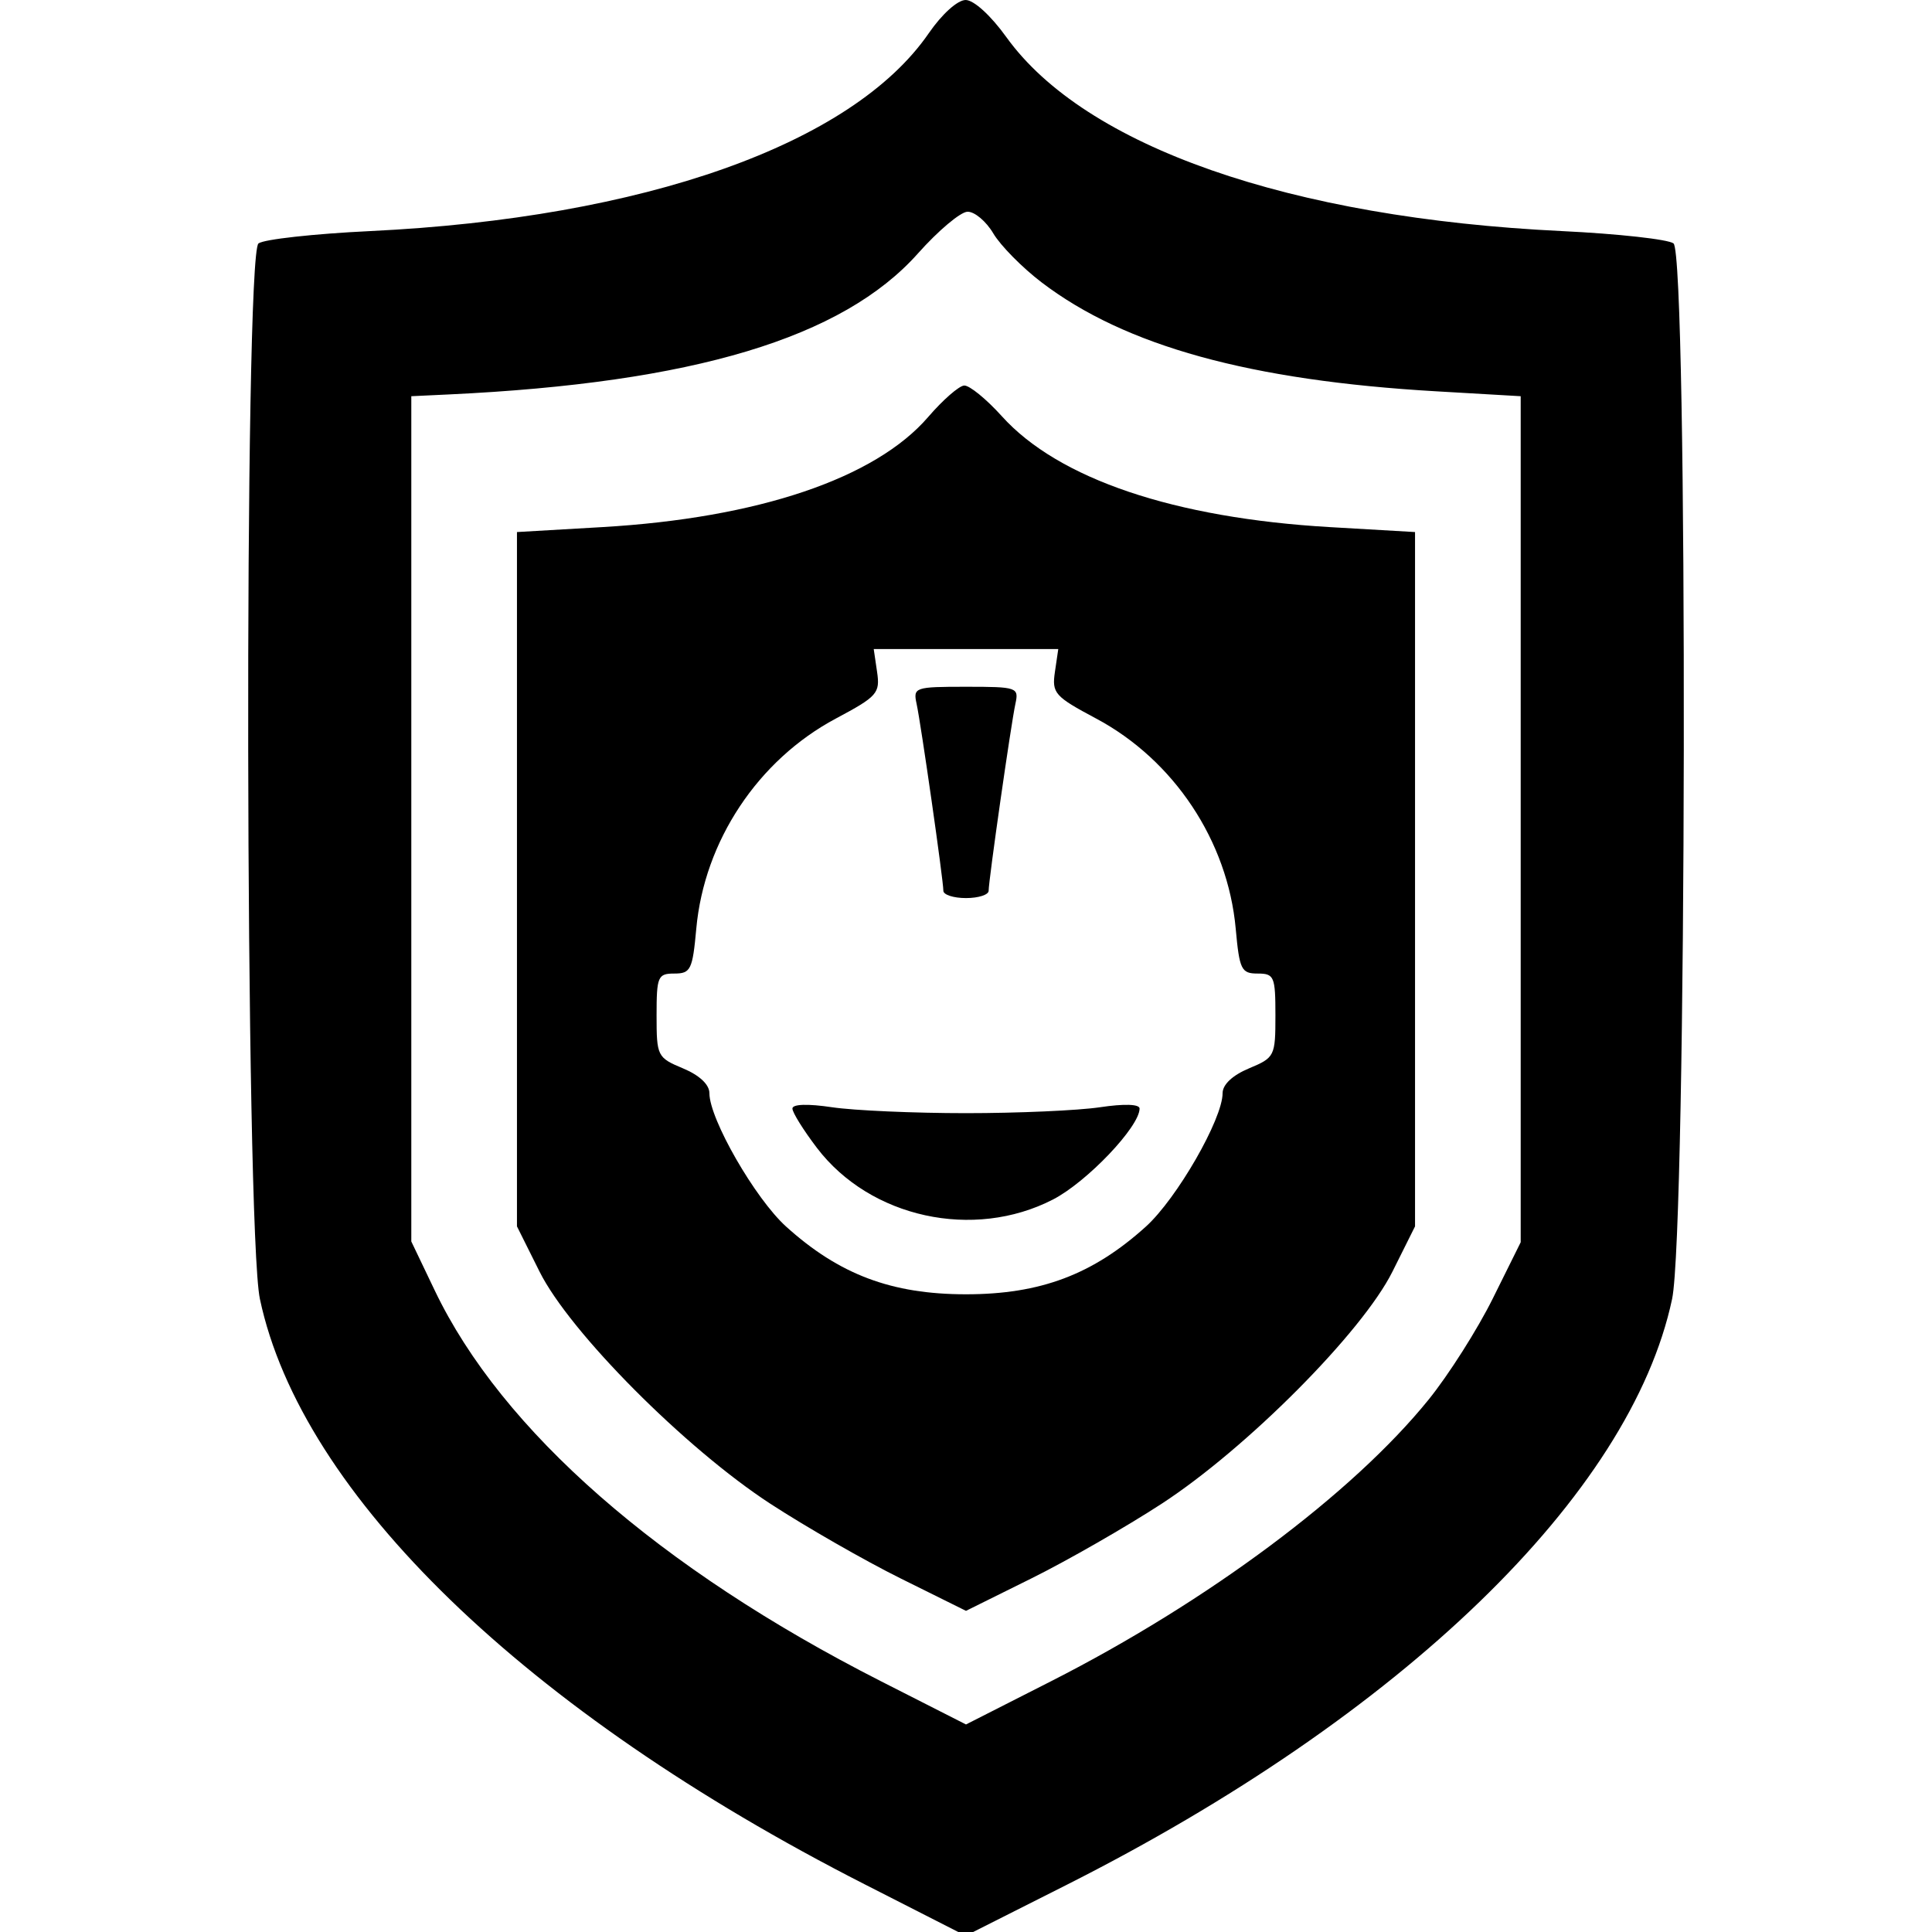
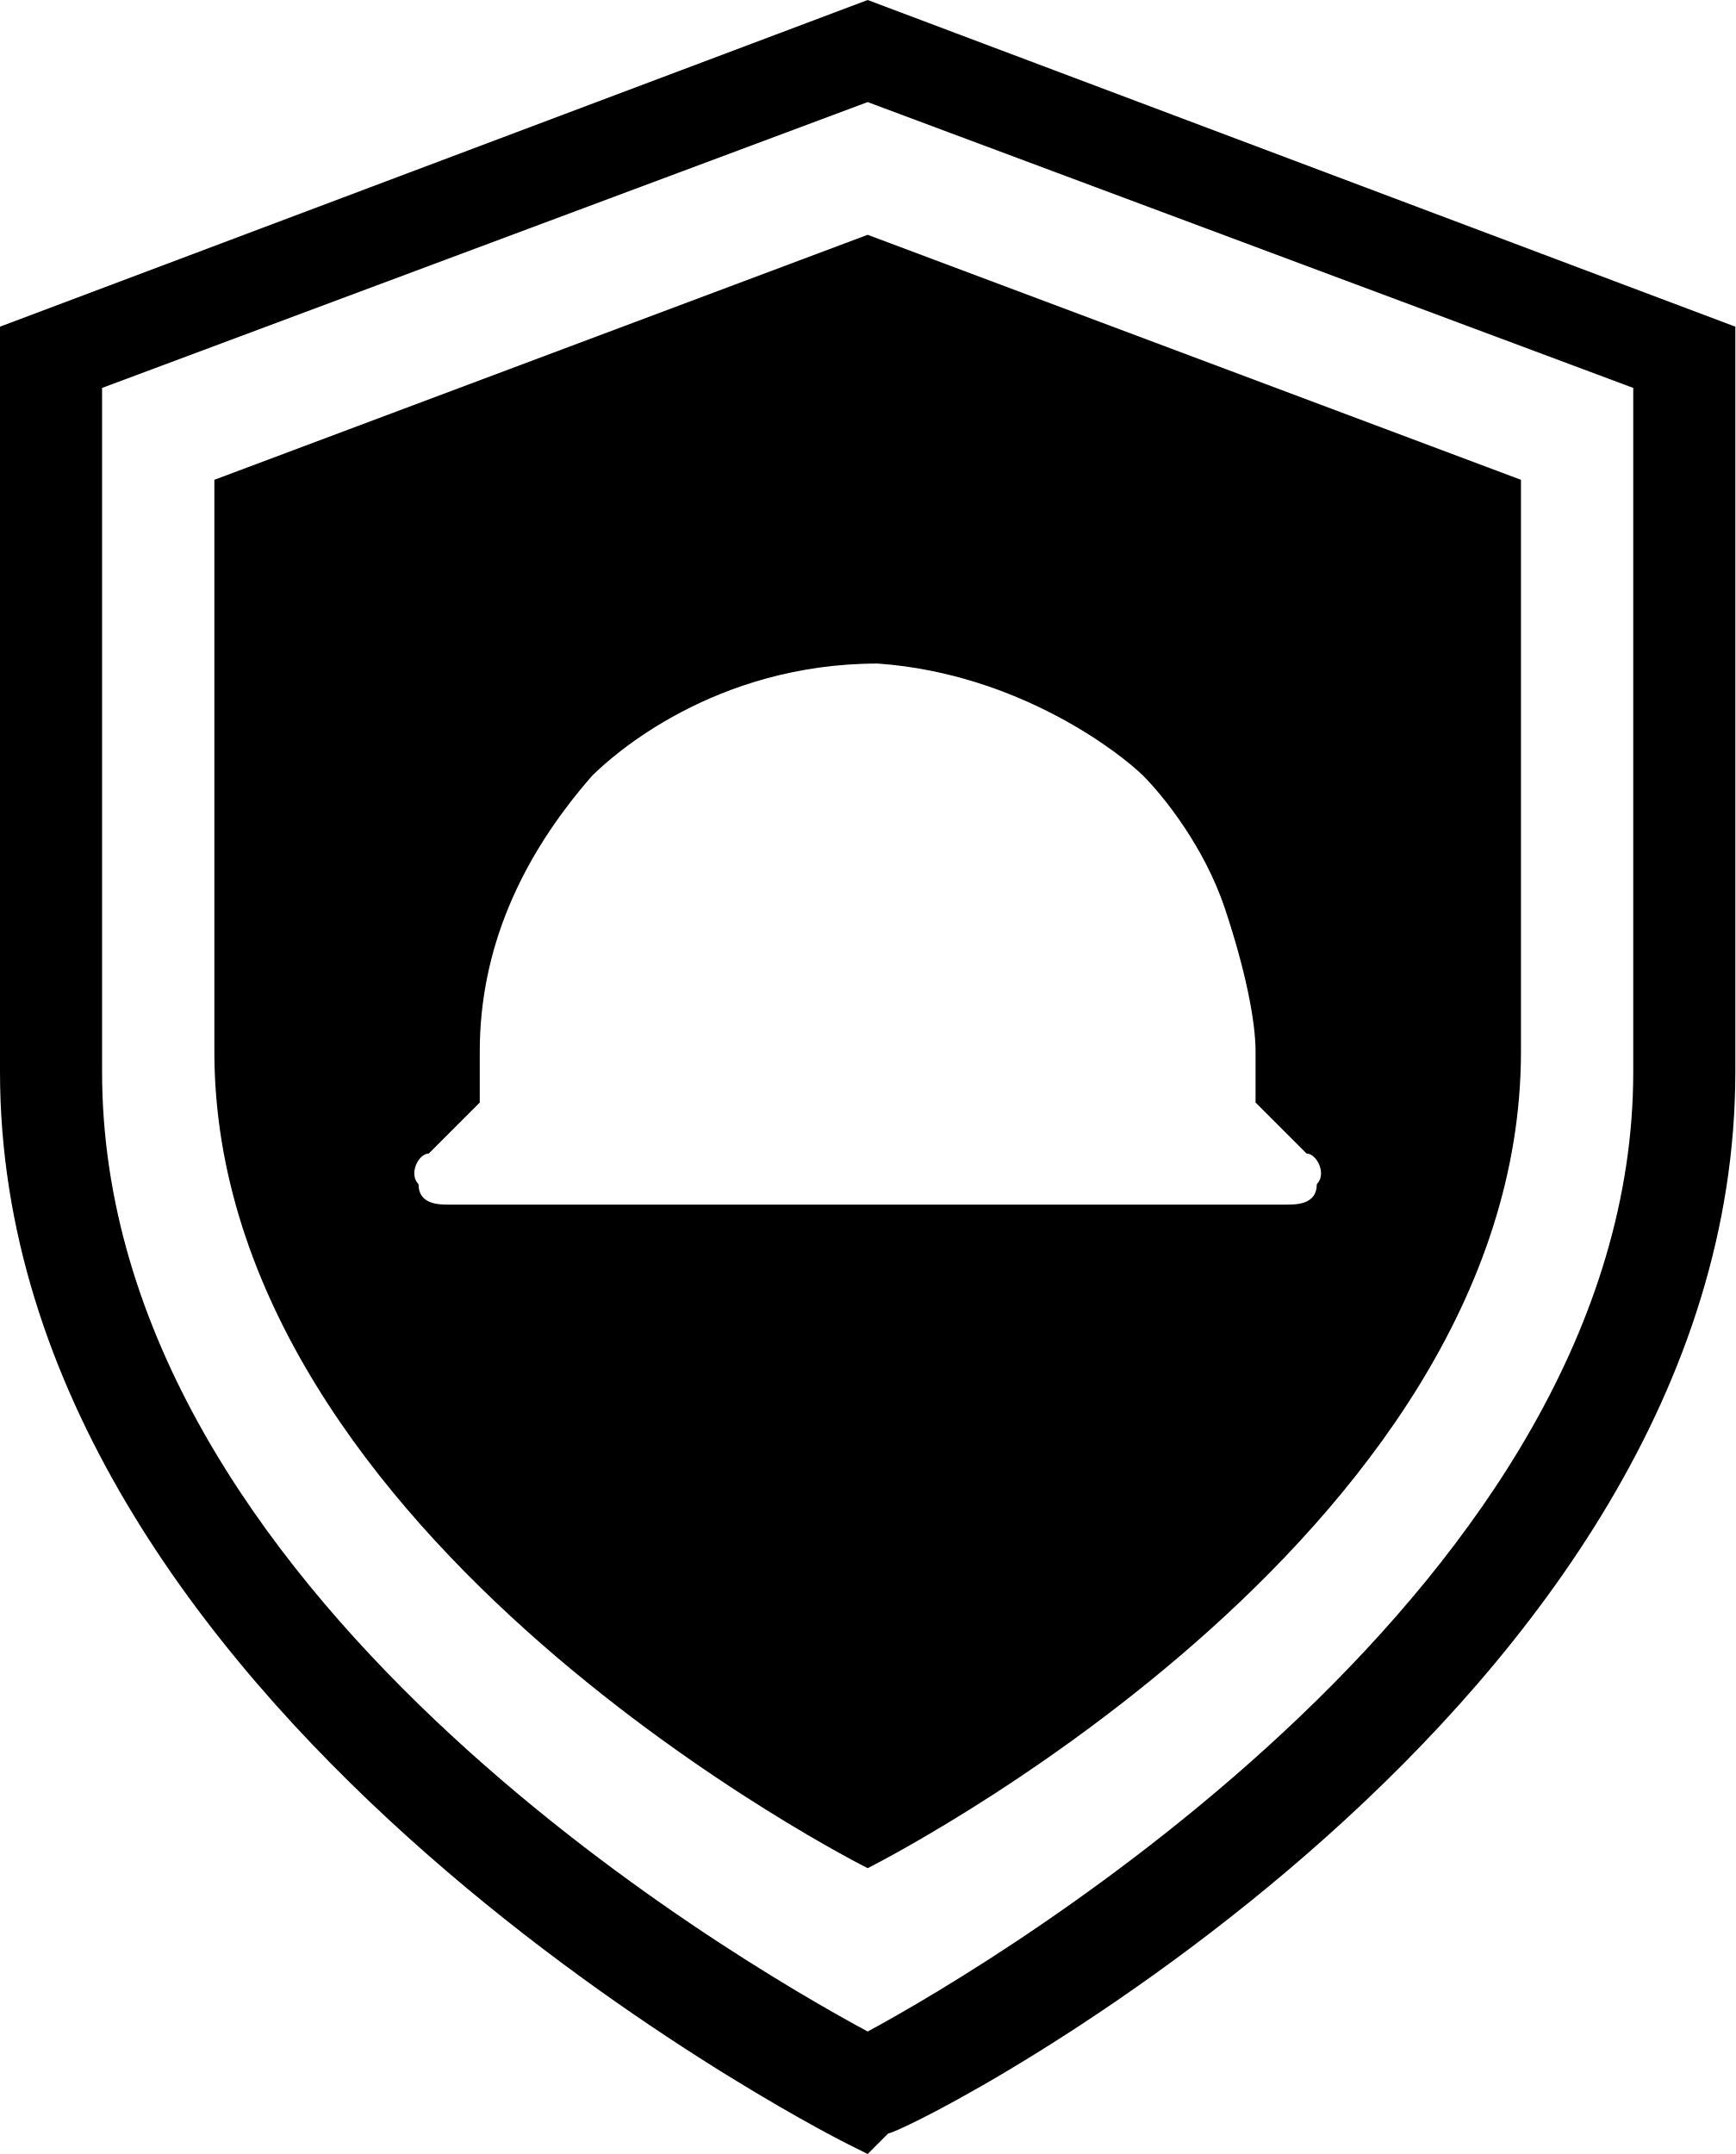
- <svg xmlns="http://www.w3.org/2000/svg" width="256" height="256" viewBox="0 0 256 256" version="1.1">
-   <path d="M 123.069 4.399 C 112.951 19.105, 85.364 28.877, 49.042 30.620 C 41.594 30.978, 34.938 31.714, 34.250 32.257 C 32.316 33.785, 32.490 162.931, 34.438 172.122 C 39.928 198.022, 69.640 226.782, 114.549 249.668 L 127.956 256.500 141.228 249.807 C 185.758 227.351, 216.068 198.040, 221.562 172.122 C 223.510 162.931, 223.684 33.785, 221.750 32.257 C 221.063 31.714, 214.406 30.978, 206.958 30.620 C 170.880 28.888, 143.761 19.416, 133.335 4.903 C 131.289 2.055, 129.033 -0, 127.954 -0 C 126.884 -0, 124.813 1.865, 123.069 4.399 M 121.645 33.568 C 111.669 44.784, 91.883 50.736, 59.500 52.264 L 54.500 52.500 54.500 108.500 L 54.500 164.500 57.610 171 C 66.494 189.568, 87.388 207.863, 116.750 222.783 L 128 228.500 139.250 222.783 C 160.025 212.227, 179.247 197.890, 189.303 185.450 C 191.948 182.178, 195.775 176.149, 197.806 172.053 L 201.500 164.606 201.500 108.553 L 201.500 52.500 190.310 51.851 C 165.626 50.418, 149.074 45.847, 138.007 37.408 C 135.442 35.451, 132.565 32.534, 131.615 30.925 C 130.665 29.316, 129.125 28.025, 128.193 28.055 C 127.262 28.086, 124.315 30.566, 121.645 33.568 M 123 55.240 C 115.991 63.391, 100.434 68.647, 79.768 69.846 L 68.500 70.500 68.500 116.500 L 68.500 162.500 71.494 168.500 C 75.496 176.522, 90.800 191.911, 102.082 199.259 C 106.803 202.333, 114.565 206.783, 119.332 209.147 L 128 213.446 136.668 209.147 C 141.435 206.783, 149.197 202.333, 153.918 199.259 C 165.200 191.911, 180.504 176.522, 184.506 168.500 L 187.500 162.500 187.500 116.500 L 187.500 70.500 176.232 69.846 C 155.603 68.650, 140.242 63.459, 132.753 55.155 C 130.692 52.870, 128.442 51.038, 127.753 51.085 C 127.064 51.131, 124.925 53.001, 123 55.240 M 116.218 89.031 C 116.632 91.854, 116.257 92.279, 110.755 95.211 C 100.446 100.706, 93.314 111.444, 92.261 123.059 C 91.769 128.484, 91.517 129, 89.361 129 C 87.163 129, 87 129.384, 87 134.551 C 87 139.950, 87.096 140.142, 90.500 141.564 C 92.689 142.479, 94 143.711, 94 144.854 C 94 148.281, 100.064 158.825, 104.166 162.531 C 111.202 168.887, 118.144 171.500, 128 171.500 C 137.856 171.500, 144.798 168.887, 151.834 162.531 C 155.936 158.825, 162 148.281, 162 144.854 C 162 143.711, 163.311 142.479, 165.500 141.564 C 168.904 140.142, 169 139.950, 169 134.551 C 169 129.384, 168.837 129, 166.639 129 C 164.483 129, 164.231 128.484, 163.739 123.059 C 162.686 111.444, 155.554 100.706, 145.245 95.211 C 139.743 92.279, 139.368 91.854, 139.782 89.031 L 140.227 86 128 86 L 115.773 86 116.218 89.031 M 121.452 93.250 C 122.035 95.929, 125 116.638, 125 118.030 C 125 118.564, 126.350 119, 128 119 C 129.650 119, 131 118.564, 131 118.030 C 131 116.638, 133.965 95.929, 134.548 93.250 C 135.020 91.083, 134.777 91, 128 91 C 121.223 91, 120.980 91.083, 121.452 93.250 M 105 146.888 C 105 147.414, 106.467 149.767, 108.259 152.118 C 115.316 161.369, 128.999 164.358, 139.517 158.945 C 144.012 156.632, 151 149.294, 151 146.888 C 151 146.301, 148.972 146.234, 145.750 146.716 C 142.863 147.147, 134.875 147.500, 128 147.500 C 121.125 147.500, 113.138 147.147, 110.250 146.716 C 107.028 146.234, 105 146.301, 105 146.888" stroke="none" fill-rule="evenodd" />
+ <svg xmlns="http://www.w3.org/2000/svg" version="1.1" viewBox="0 0 17 21.1">
+   <path d="M8.5,21.1L8.3,21C7.9,20.8,0,16.7,0,10.5V3.2L8.5,0L17,3.2v7.3c0,6.2-7.9,10.3-8.3,10.4L8.5,21.1z M1,3.8v6.7  c0,5.1,6.2,8.7,7.5,9.4c1.3-0.7,7.5-4.4,7.5-9.4V3.8L8.5,1L1,3.8z" />
+   <path d="M8.5,2.3L2.1,4.7v5.6c0,4.8,6.4,8,6.4,8s6.4-3.2,6.4-8V4.7L8.5,2.3z M11.2,7.6c0.2,0.2,0.6,0.7,0.8,1.3  c0.2,0.6,0.3,1.1,0.3,1.4v0.5l0.5,0.5c0.1,0,0.2,0.2,0.1,0.3c0,0.2-0.2,0.2-0.3,0.2H4.4c-0.1,0-0.3,0-0.3-0.2  c-0.1-0.1,0-0.3,0.1-0.3l0.5-0.5v-0.5c0-1,0.4-1.9,1.1-2.7C6,7.4,7,6.5,8.6,6.5C10,6.6,11,7.4,11.2,7.6z" />
</svg>
